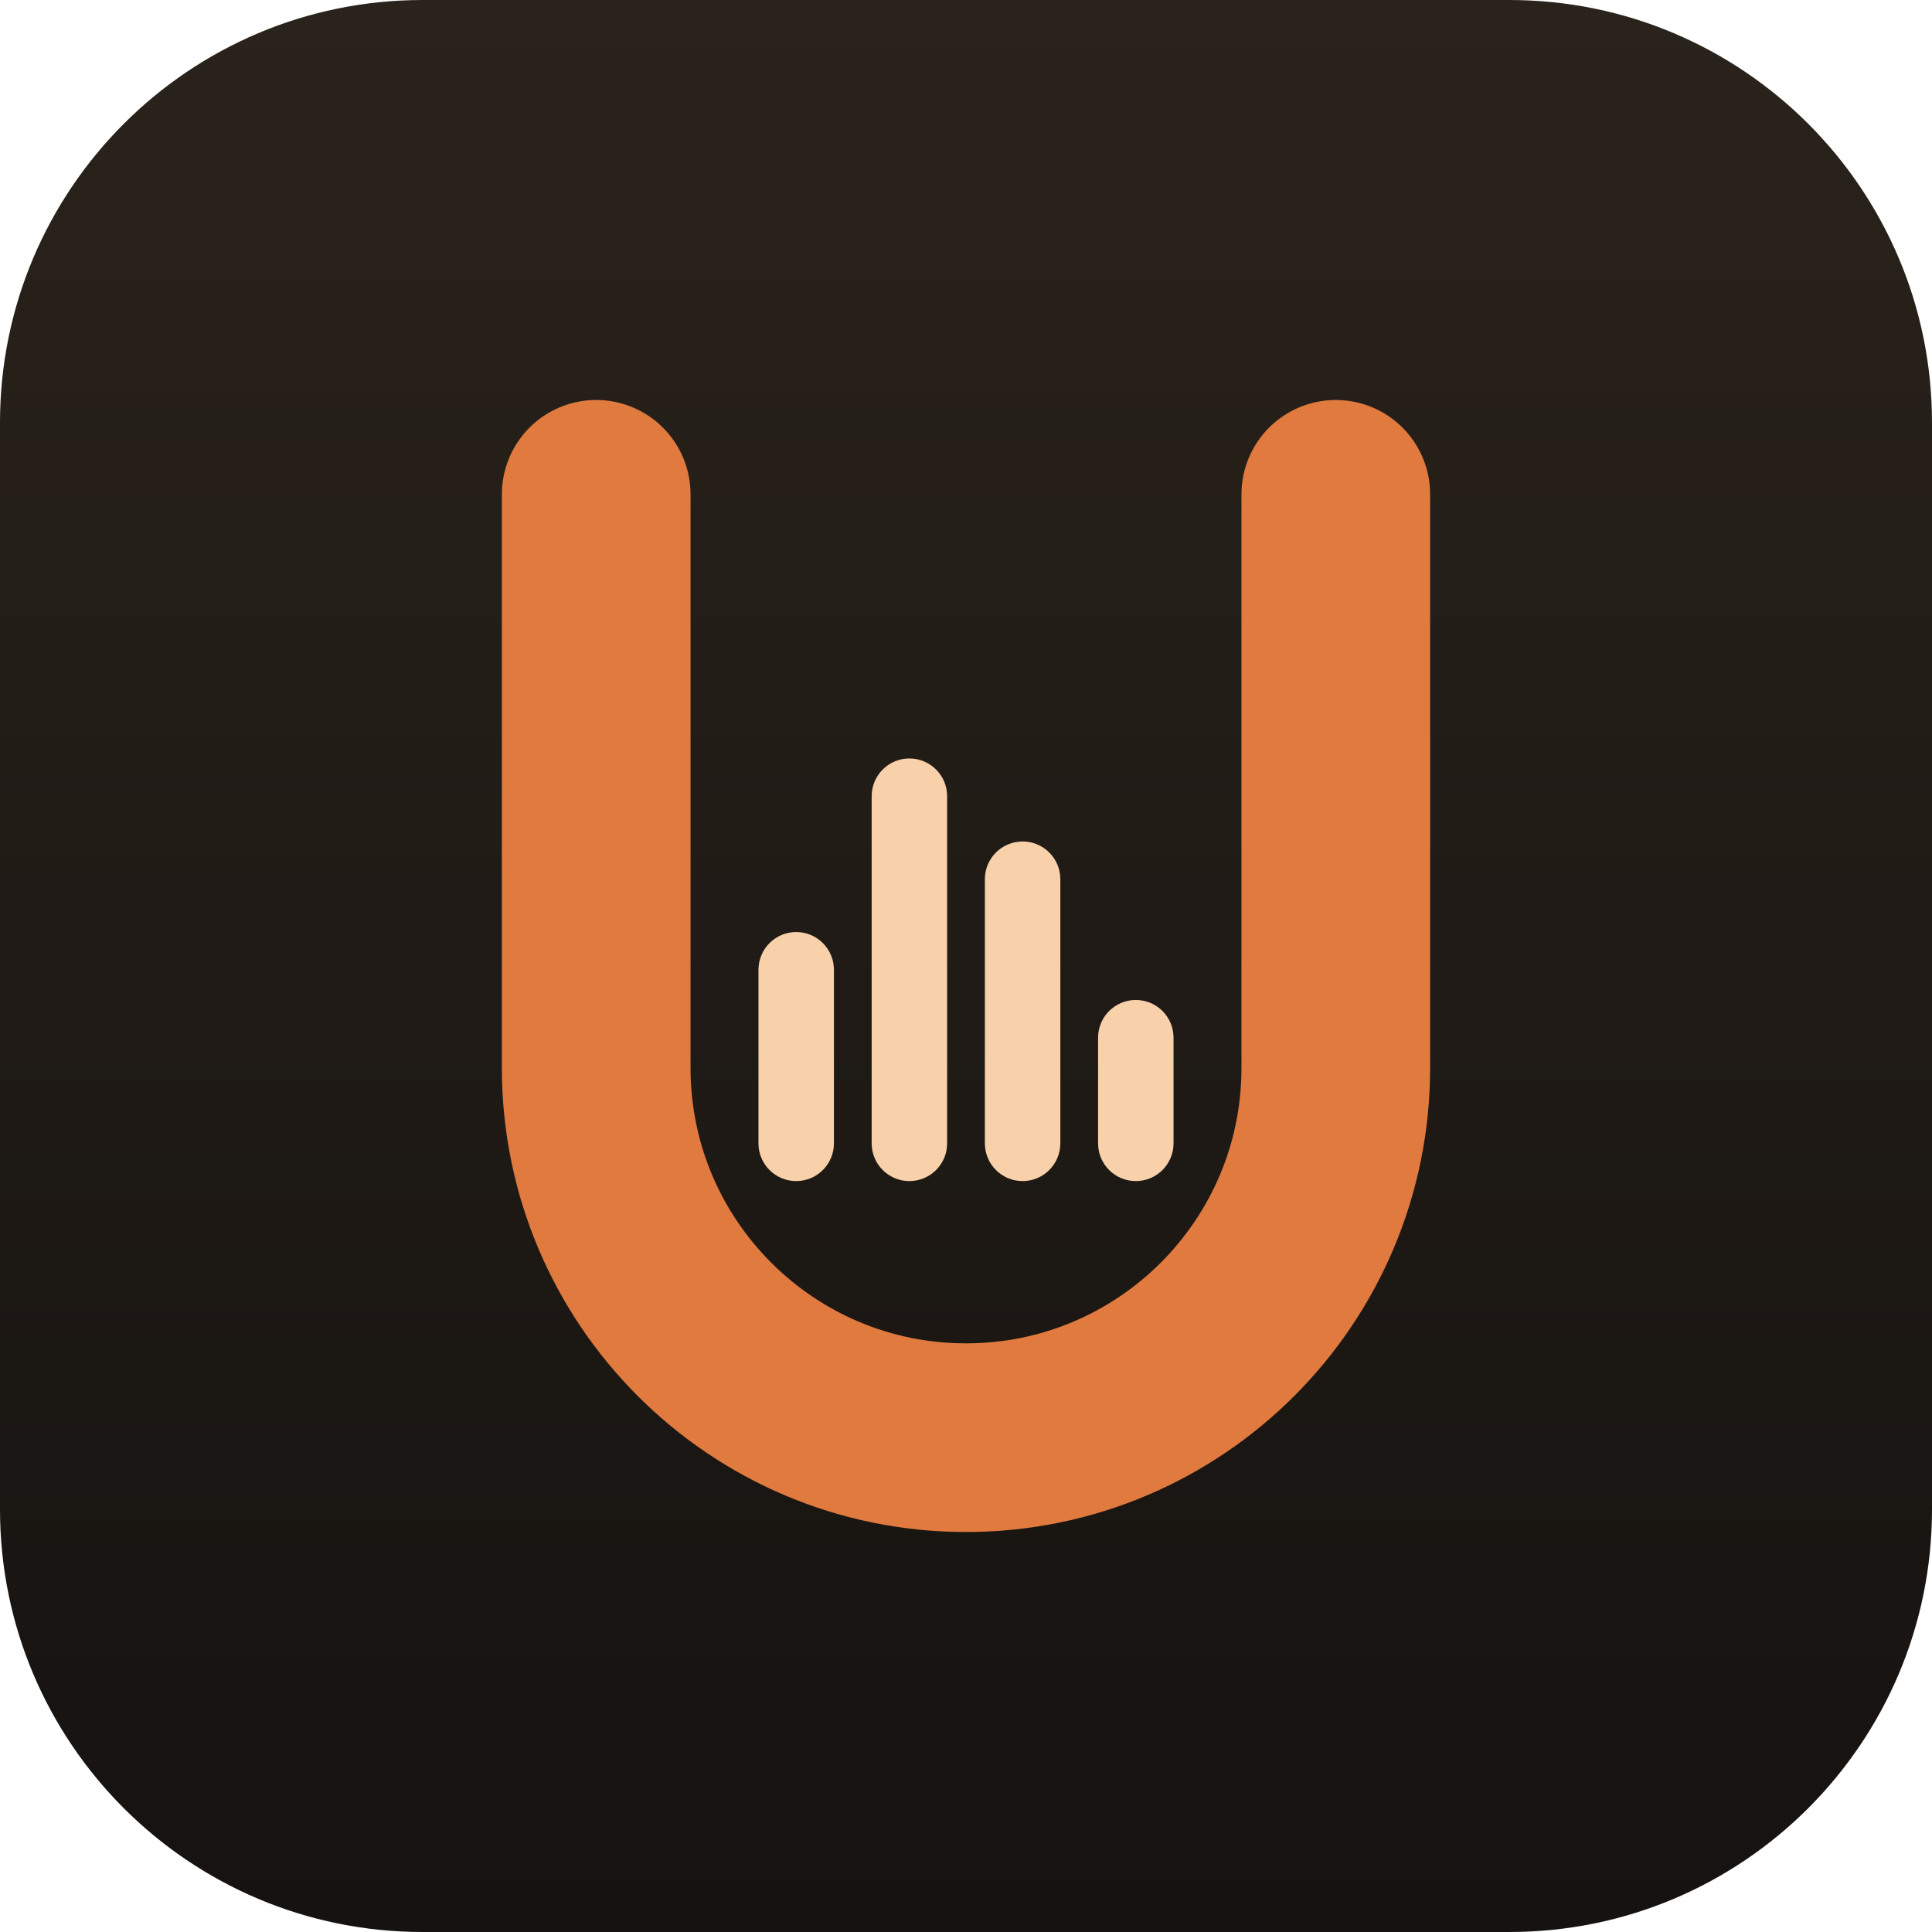
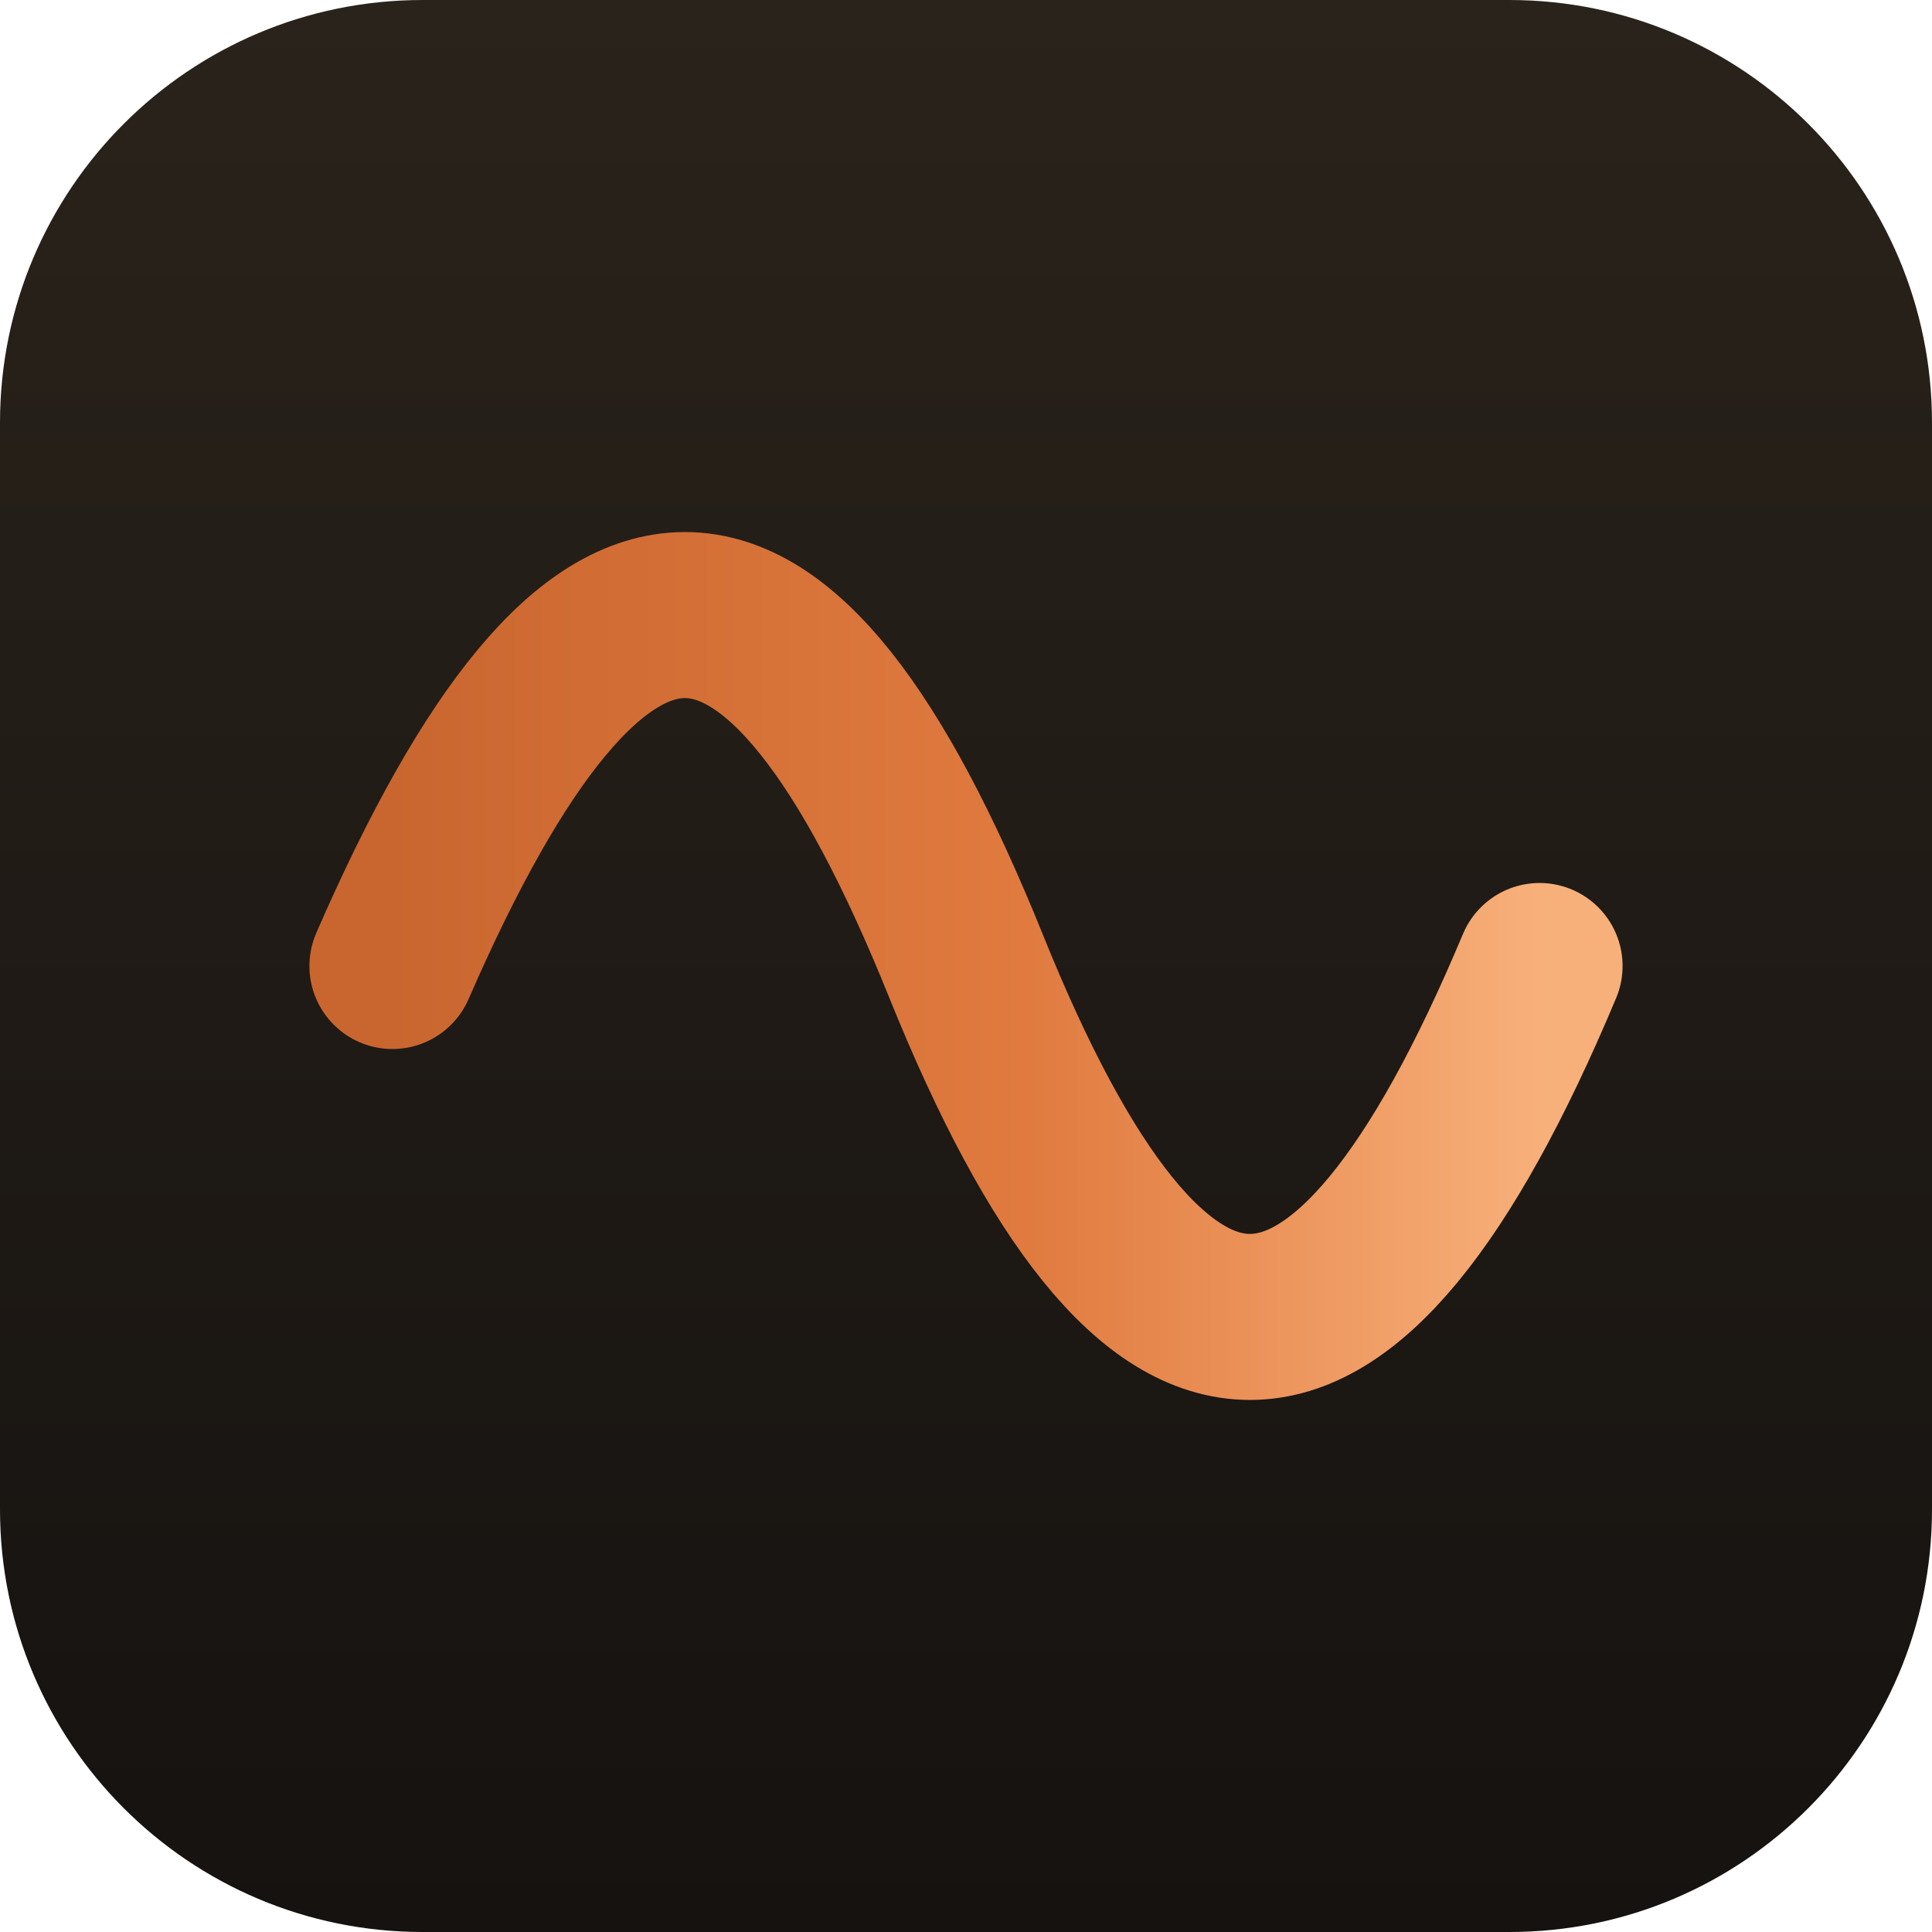
<svg xmlns="http://www.w3.org/2000/svg" viewBox="0 0 64 64">
  <defs>
    <linearGradient id="b" x1="0" y1="0" x2="0" y2="1">
      <stop offset="0" stop-color="#2a231b" />
      <stop offset="1" stop-color="#151210" />
    </linearGradient>
+     <linearGradient id="l" x1="0" y1="0" x2="1" y2="0">
+       <stop offset="0" stop-color="#c9662f" />
+       <stop offset=".55" stop-color="#e07a3f" />
+       <stop offset="1" stop-color="#f8b07a" />
+     </linearGradient>
  </defs>
  <rect width="64" height="64" rx="14" fill="url(#b)" />
-   <path d="M19.75 16.375 V35.375 a12.25 12.25 0 0 0 24.5 0 V16.375" fill="none" stroke="#e07a3f" stroke-width="6.25" stroke-linecap="round" stroke-linejoin="round" />
-   <g fill="#f8d0aa">
-     <rect x="25.125" y="30.875" width="2.5" height="8.25" rx="1.25" />
-     <rect x="28.875" y="25.125" width="2.5" height="14" rx="1.25" />
-     <rect x="32.625" y="27.875" width="2.5" height="11.25" rx="1.25" />
-     <rect x="36.375" y="33.125" width="2.5" height="6" rx="1.25" />
-   </g>
+   <path d="M13 32 C19.75 16.5, 25.75 16.5, 32 32 S44.5 47.5, 51 32" fill="none" stroke="url(#l)" stroke-width="5.5" stroke-linecap="round" />
</svg>
